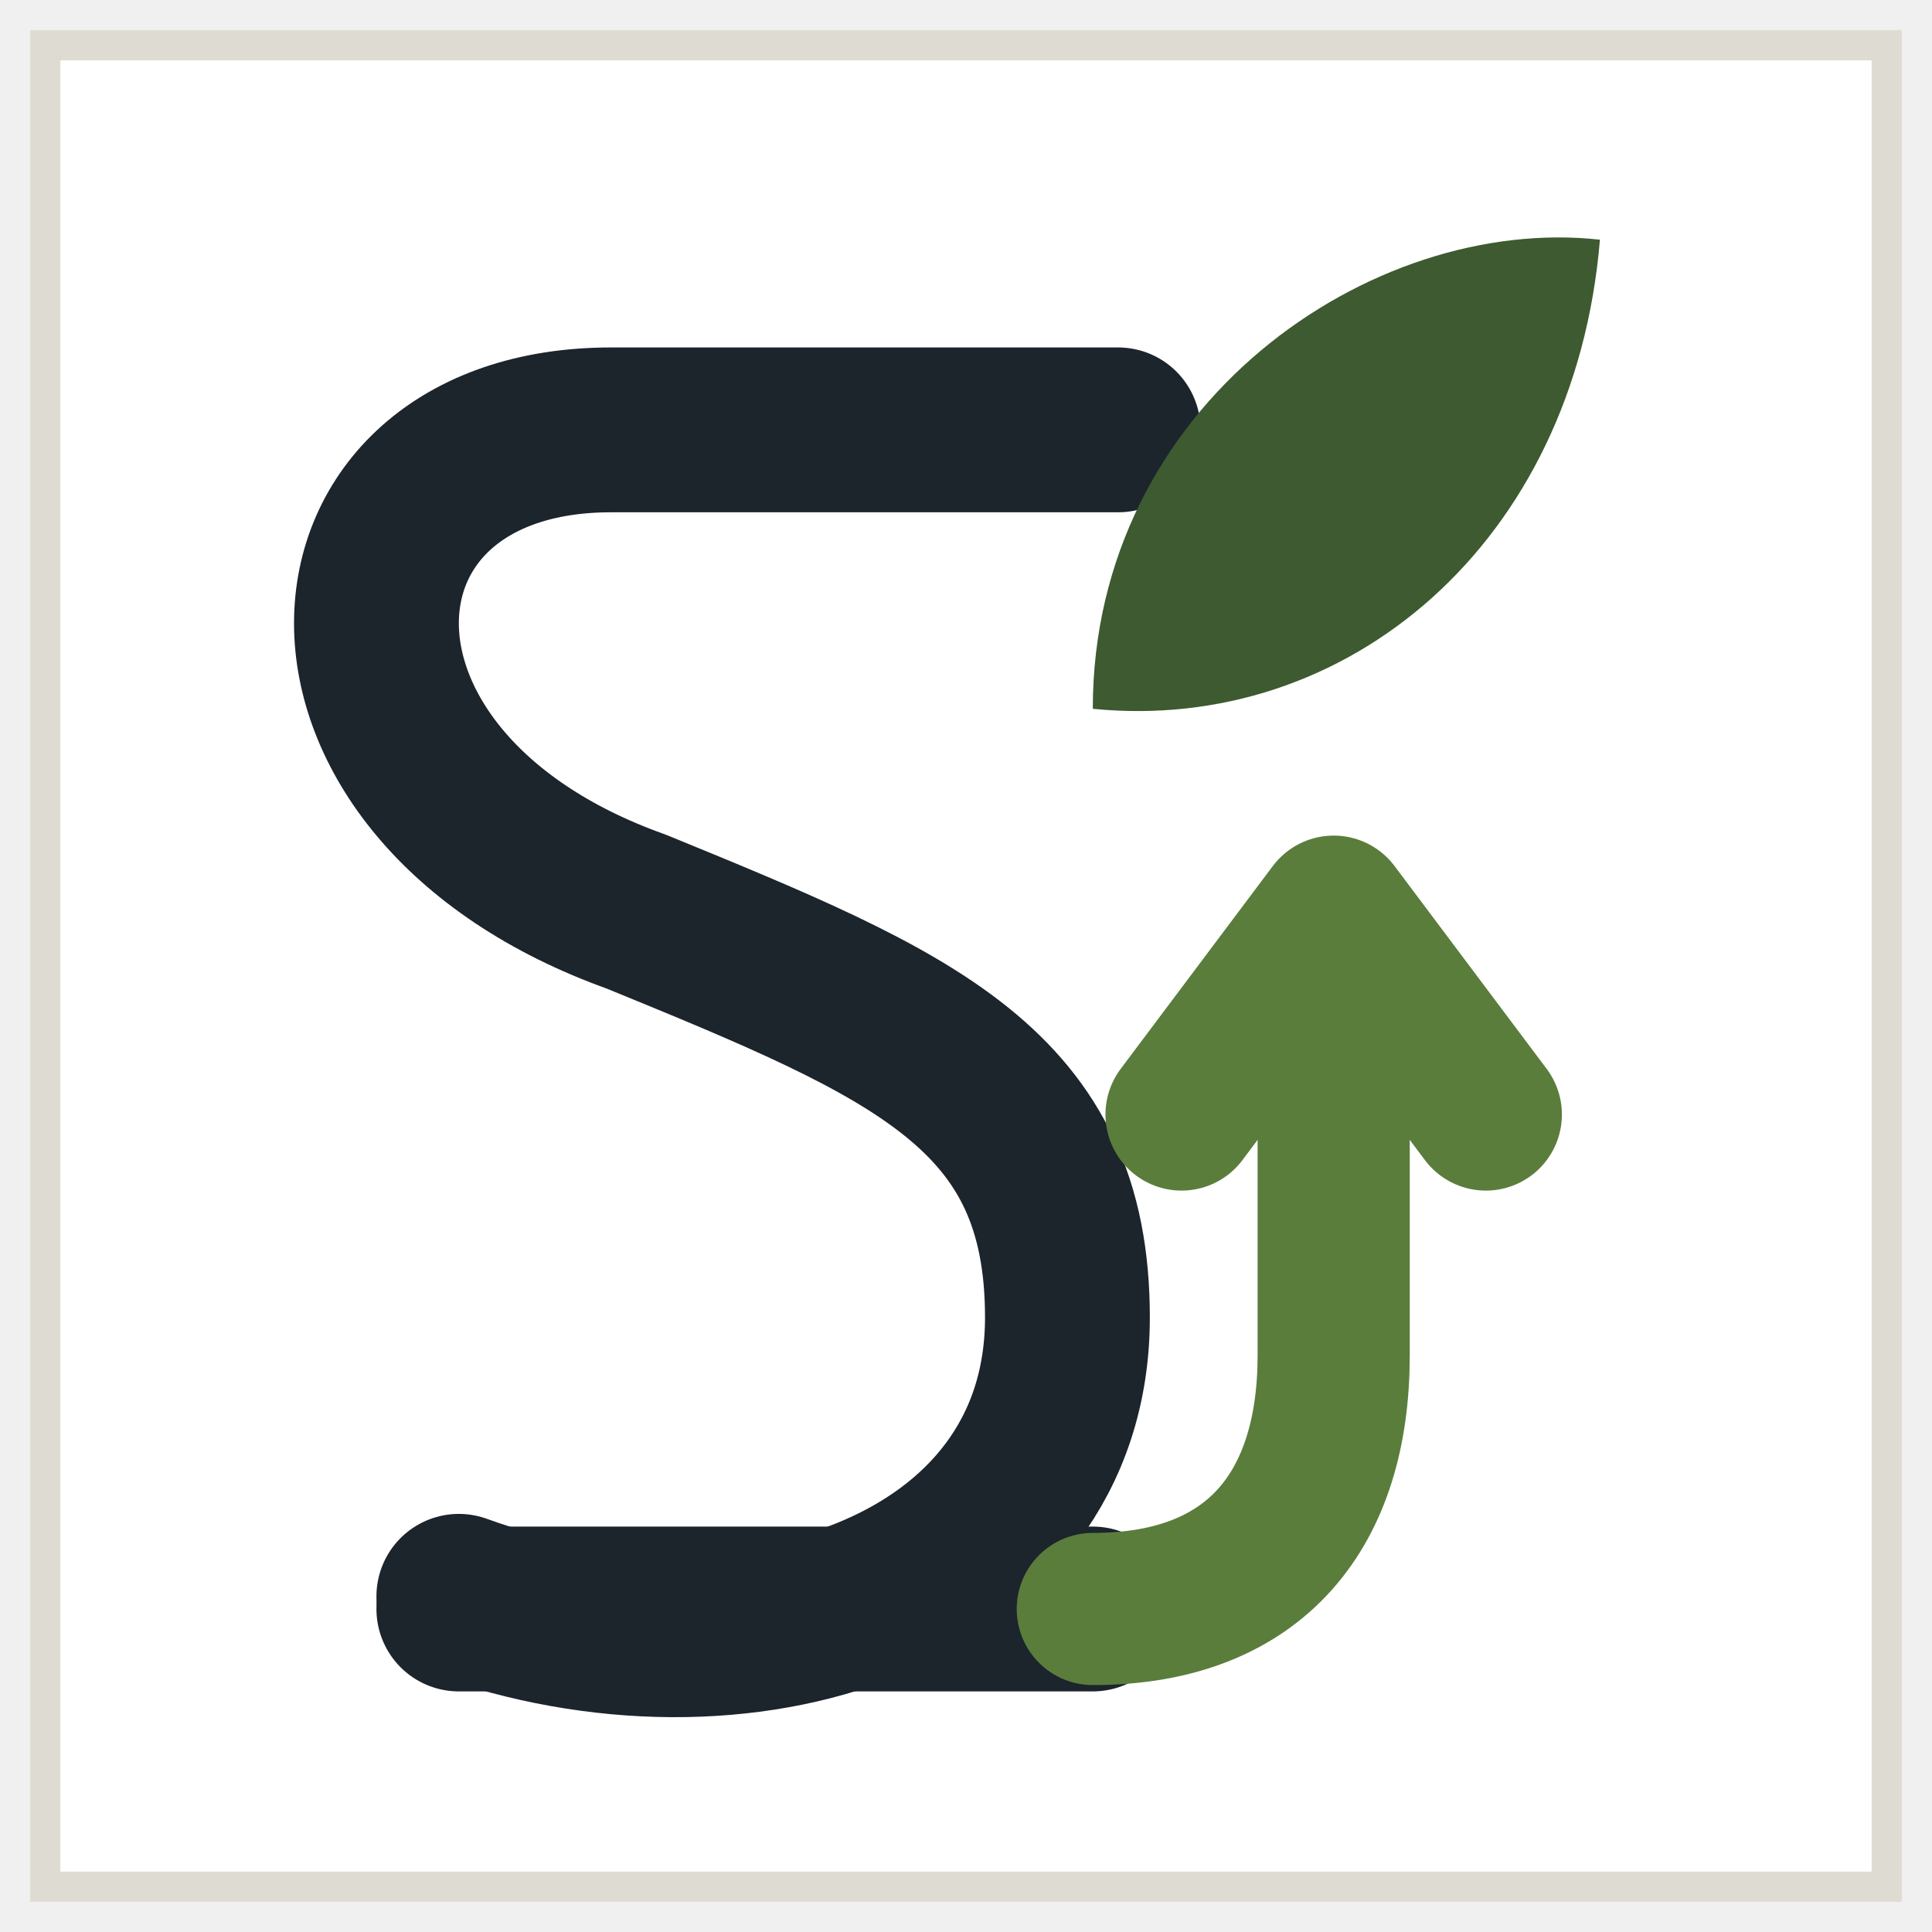
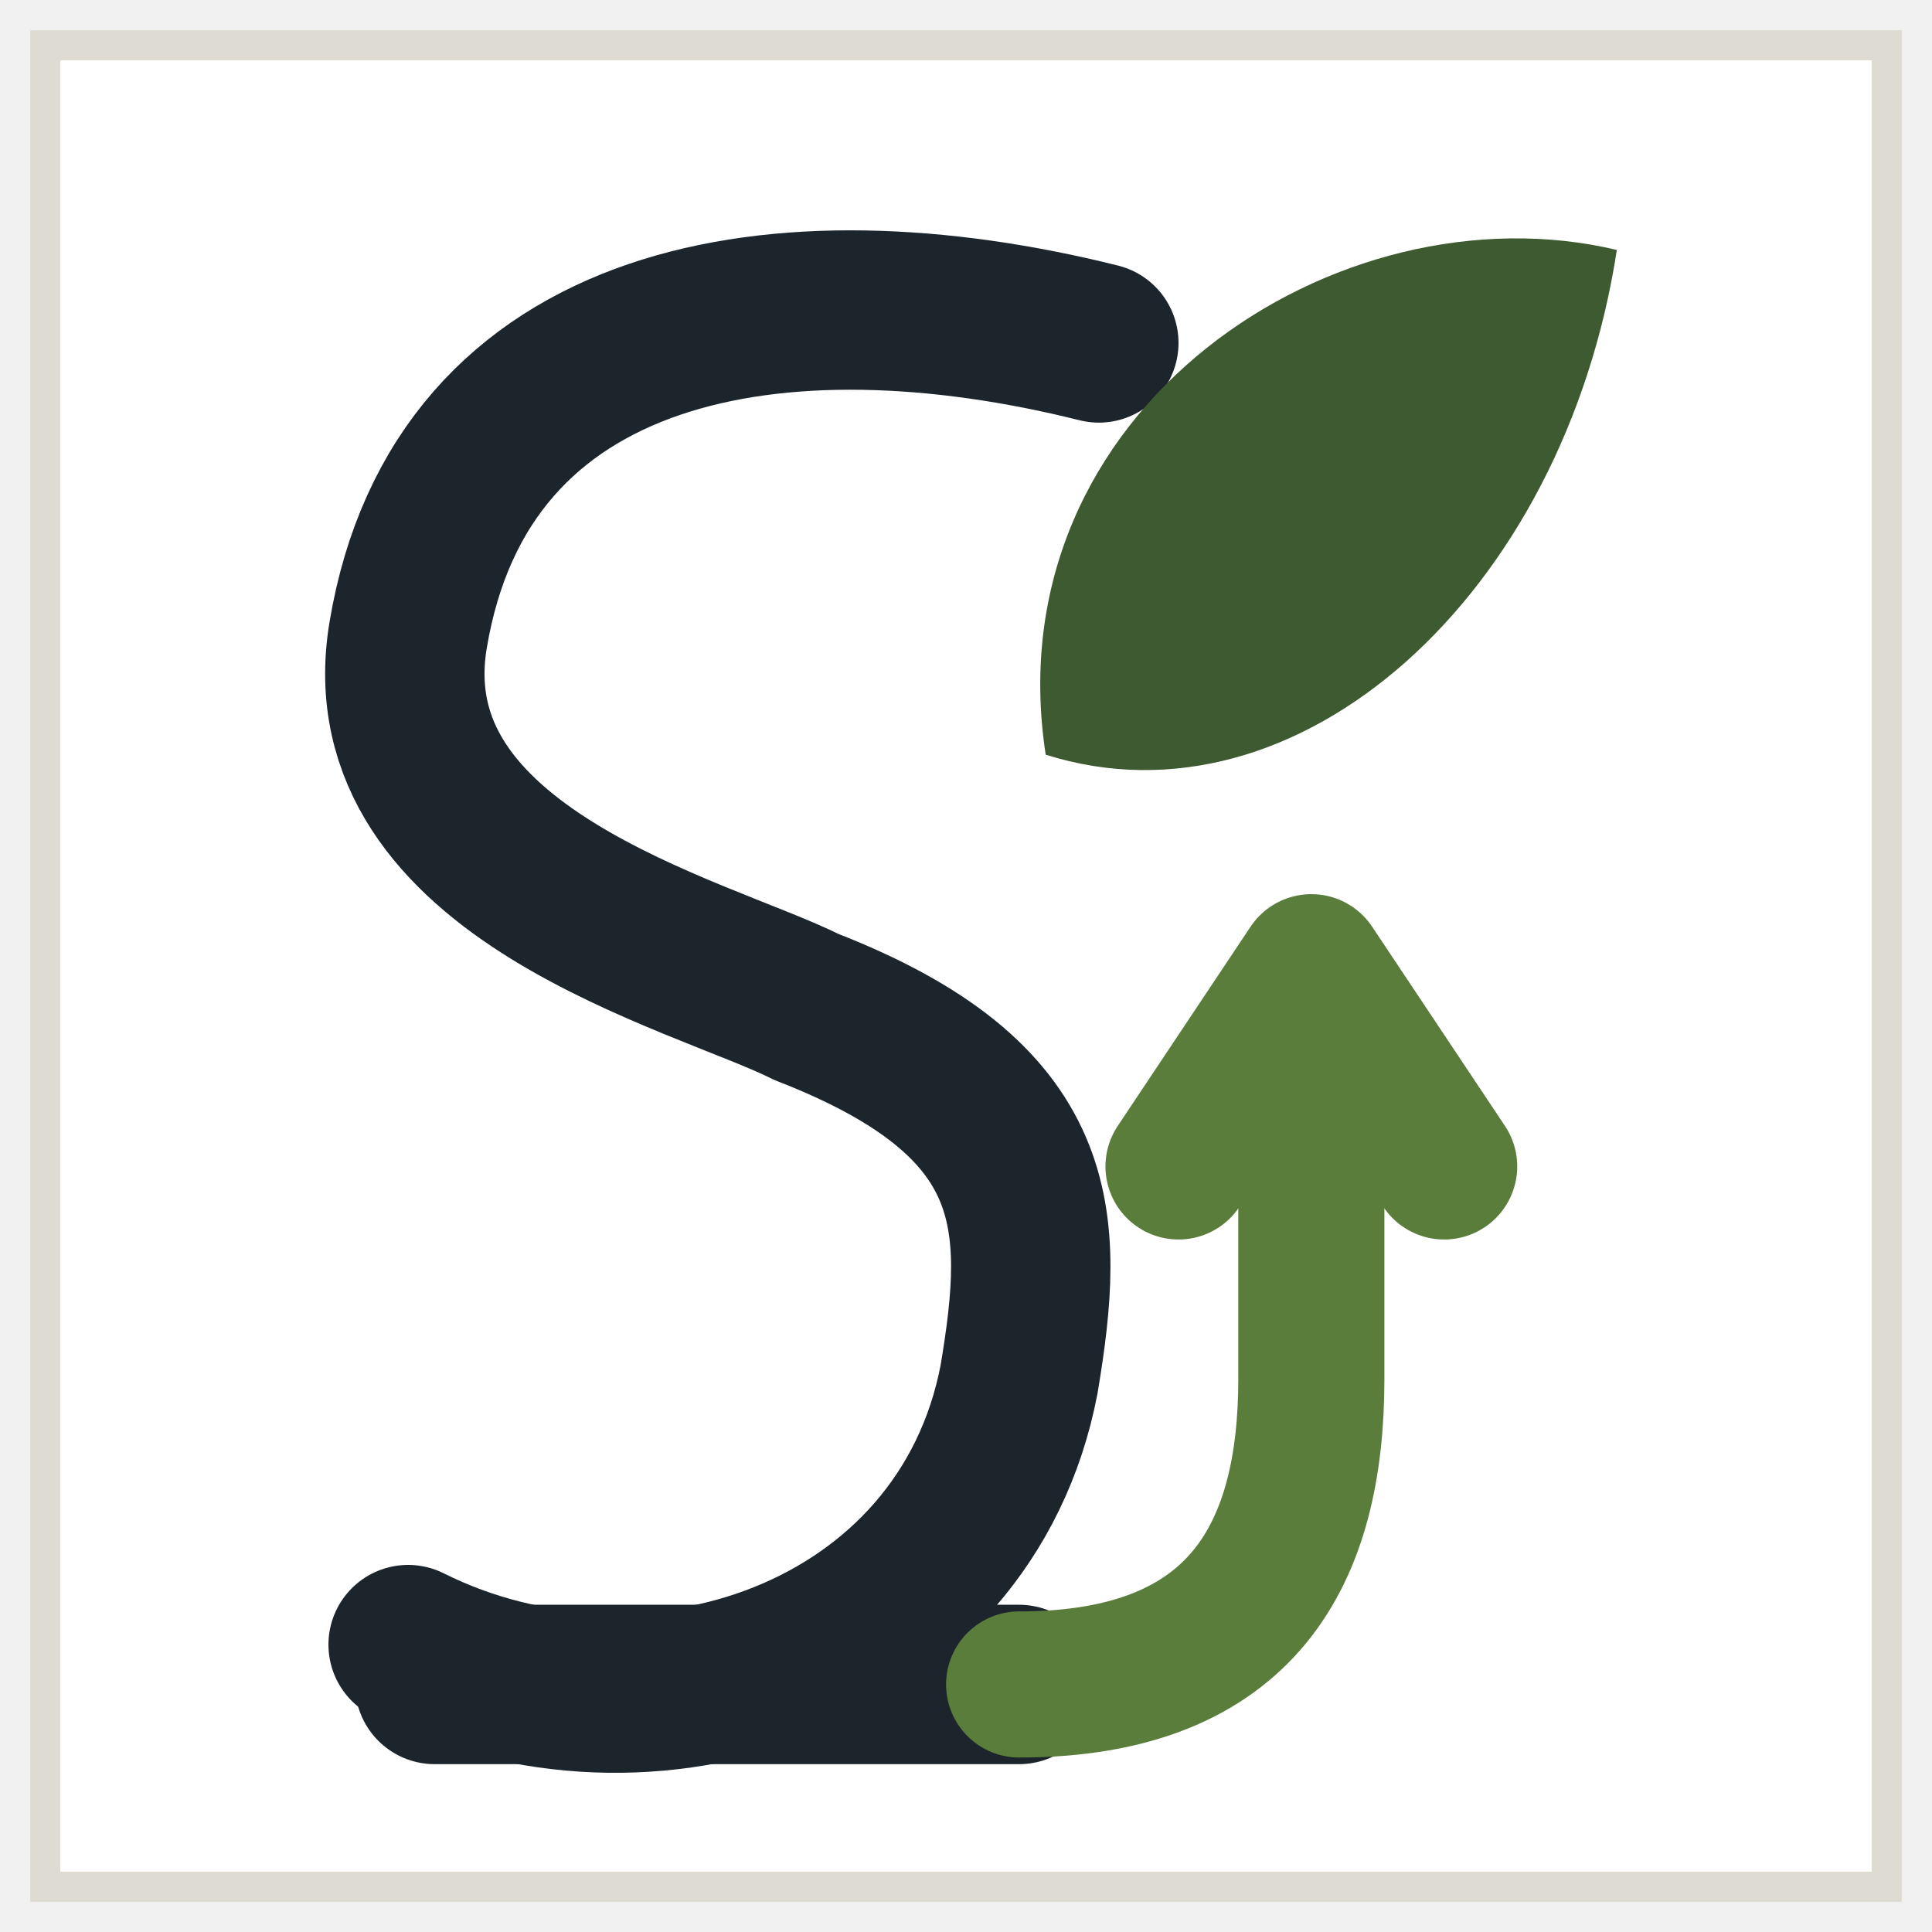
<svg xmlns="http://www.w3.org/2000/svg" viewBox="0 0 64 64" width="64" height="64">
  <rect x="1.5" y="1.5" width="61" height="61" fill="#ffffff" stroke="#dedcd2" stroke-width="1" />
-   <g transform="translate(-14.2 -16) scale(0.42)" fill="none" stroke-linecap="round" stroke-linejoin="round">
-     <path d="M122 72 L82 72 C58 72 56 100 84 110 C106 119 118 124 118 142 C118 164 92 172 70 164" stroke="#1c242c" stroke-width="13" />
-     <path d="M70 165 L120 165" stroke="#1c242c" stroke-width="13" />
-     <path d="M120 165 C133 165 139 157 139 145 L139 112" stroke="#5a7d3c" stroke-width="12" />
-     <path d="M127 126 L139 110 L151 126" stroke="#5a7d3c" stroke-width="12" />
-     <path d="M120 94 C120 70 142 55 160 57 C158 81 140 96 120 94 Z" fill="#3e5a30" stroke="none" />
+   <g transform="translate(-16.4 -16.8) scale(0.44)" fill="none" stroke-linecap="round" stroke-linejoin="round">
+     <path d="M120 64 C96 58 72 62 68 86 C65 104 90 110 98 114 C116 121 116 130 114 142 C110 163 86 171 68 162" stroke="#1c242c" stroke-width="12" />
+     <path d="M70 165 L114 165" stroke="#1c242c" stroke-width="12" />
+     <path d="M114 165 C131 165 136 155 136 142 L136 112" stroke="#5a7d3c" stroke-width="11" />
+     <path d="M126 126 L136 111 L146 126" stroke="#5a7d3c" stroke-width="11" />
+     <path d="M116 95 C112 69 138 52 159 57 C155 83 135 101 116 95 Z" fill="#3e5a30" stroke="none" />
  </g>
</svg>
